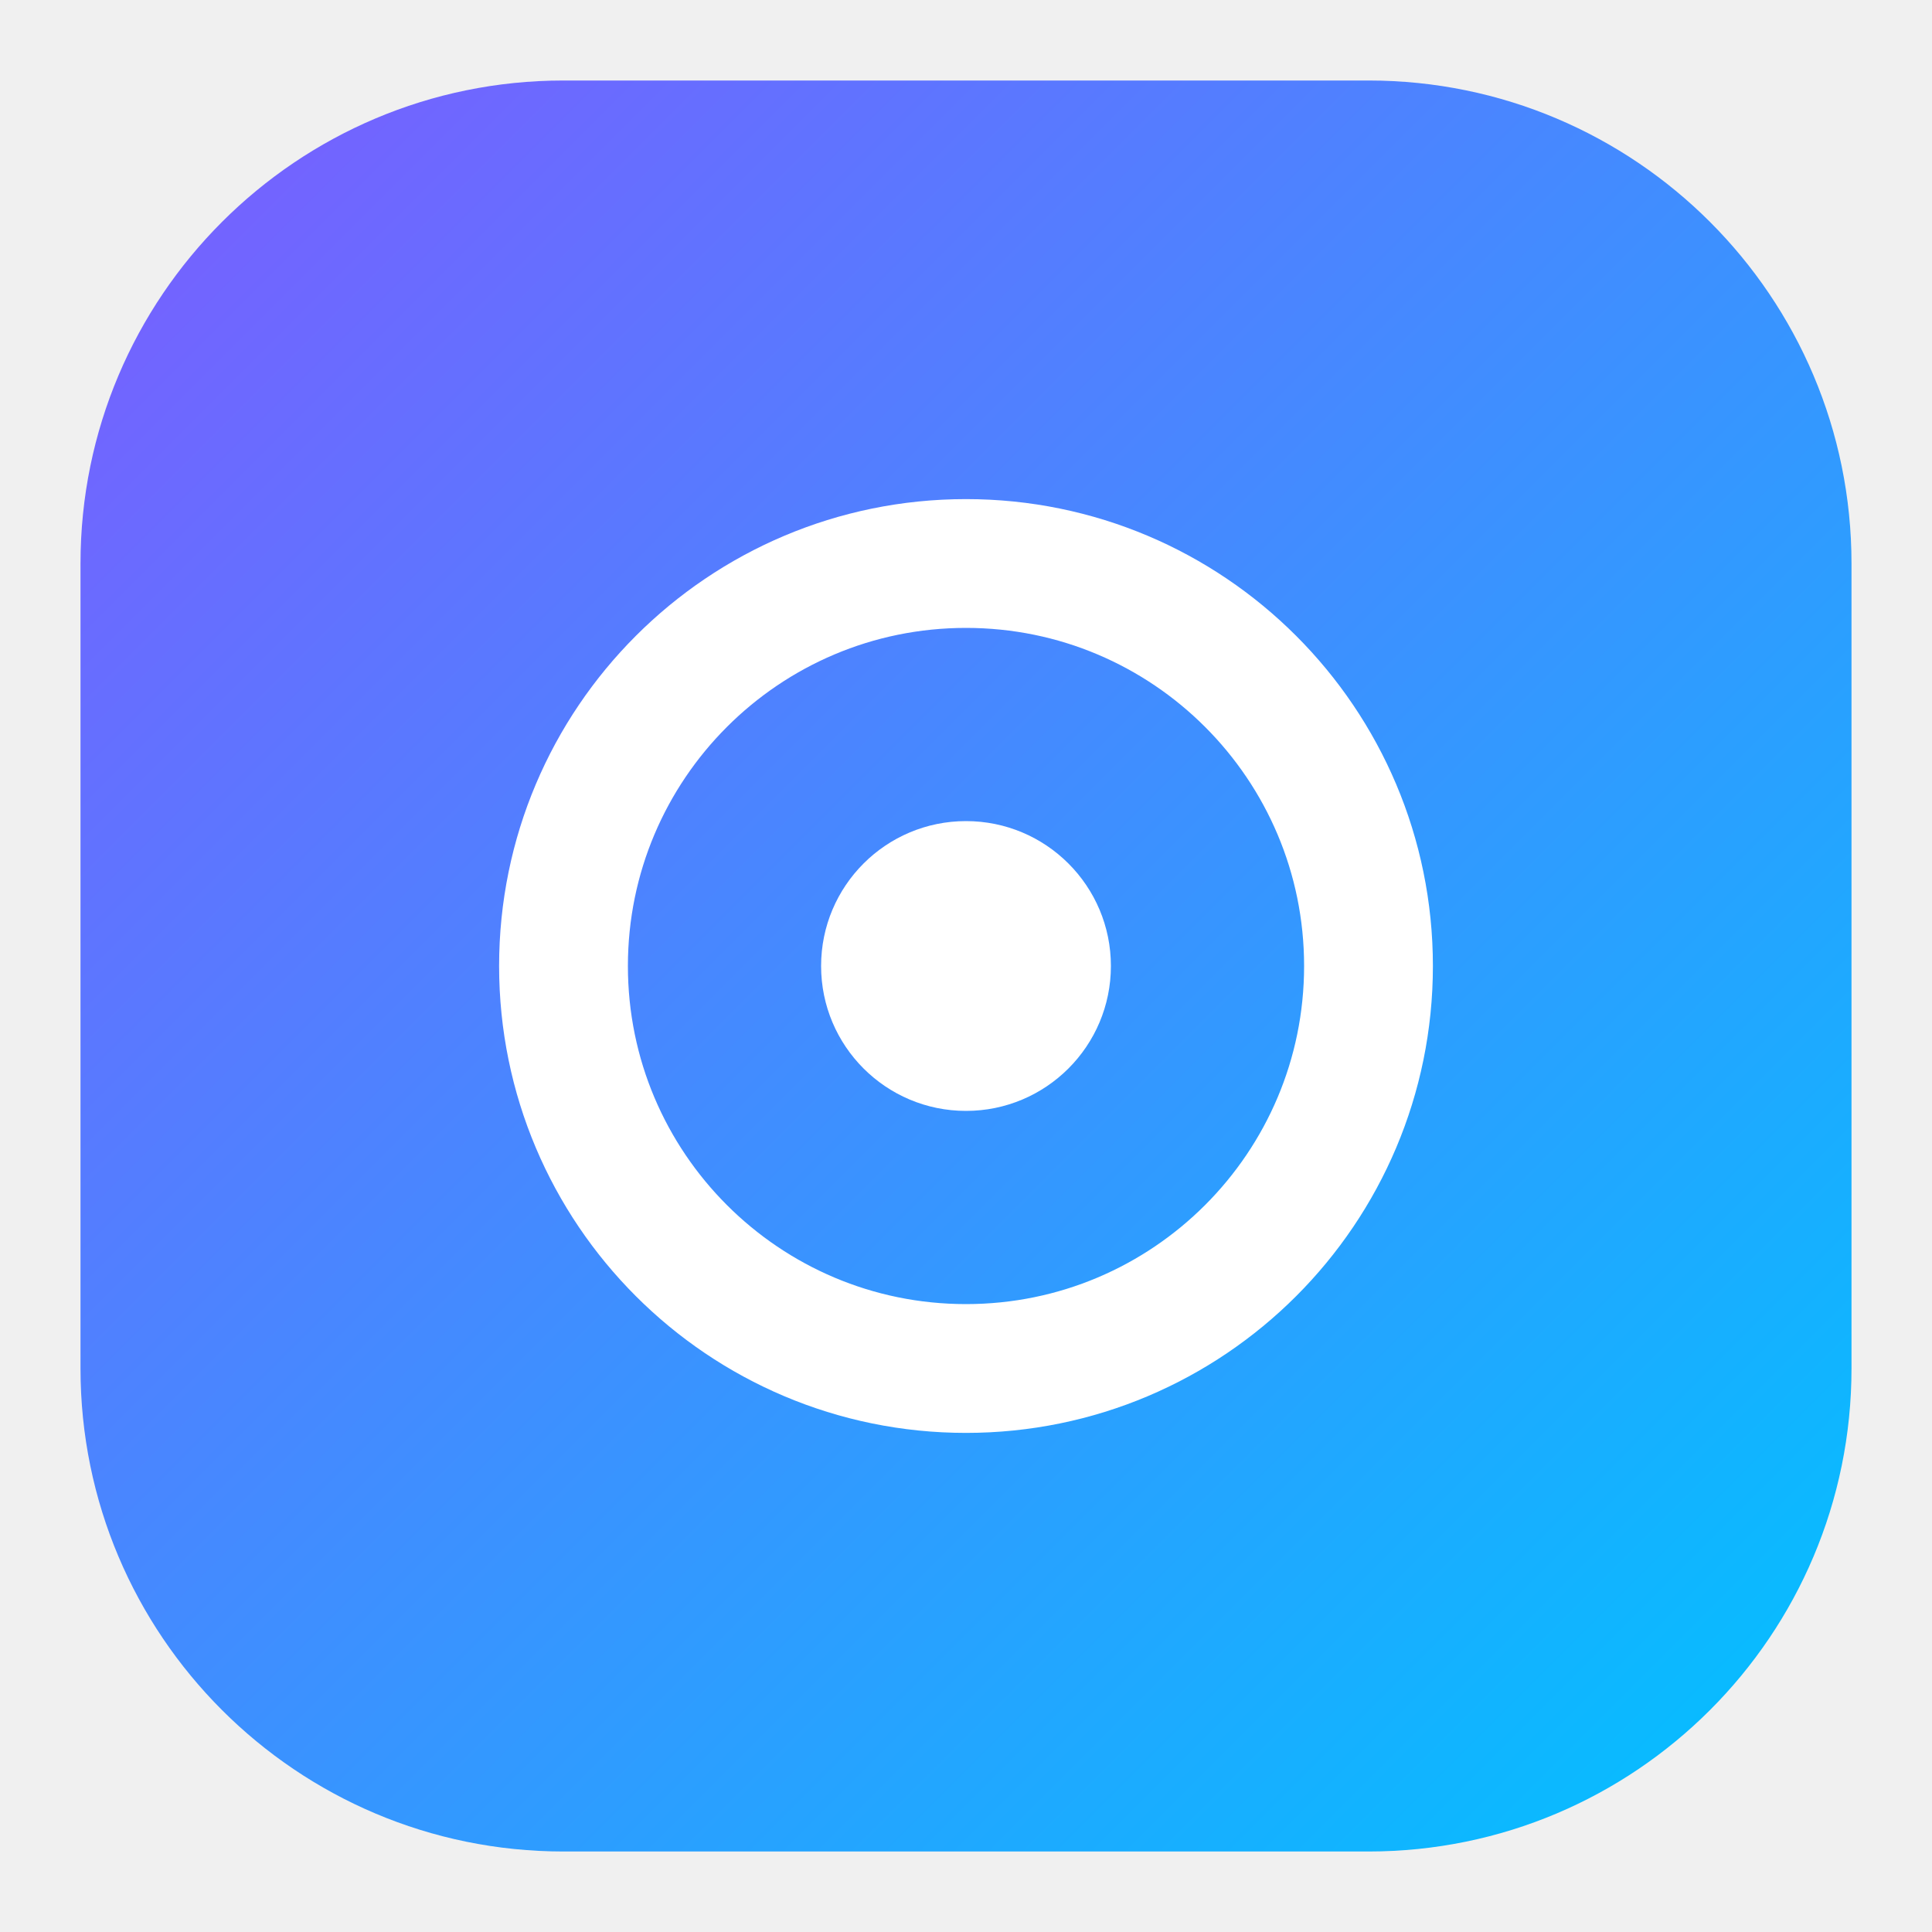
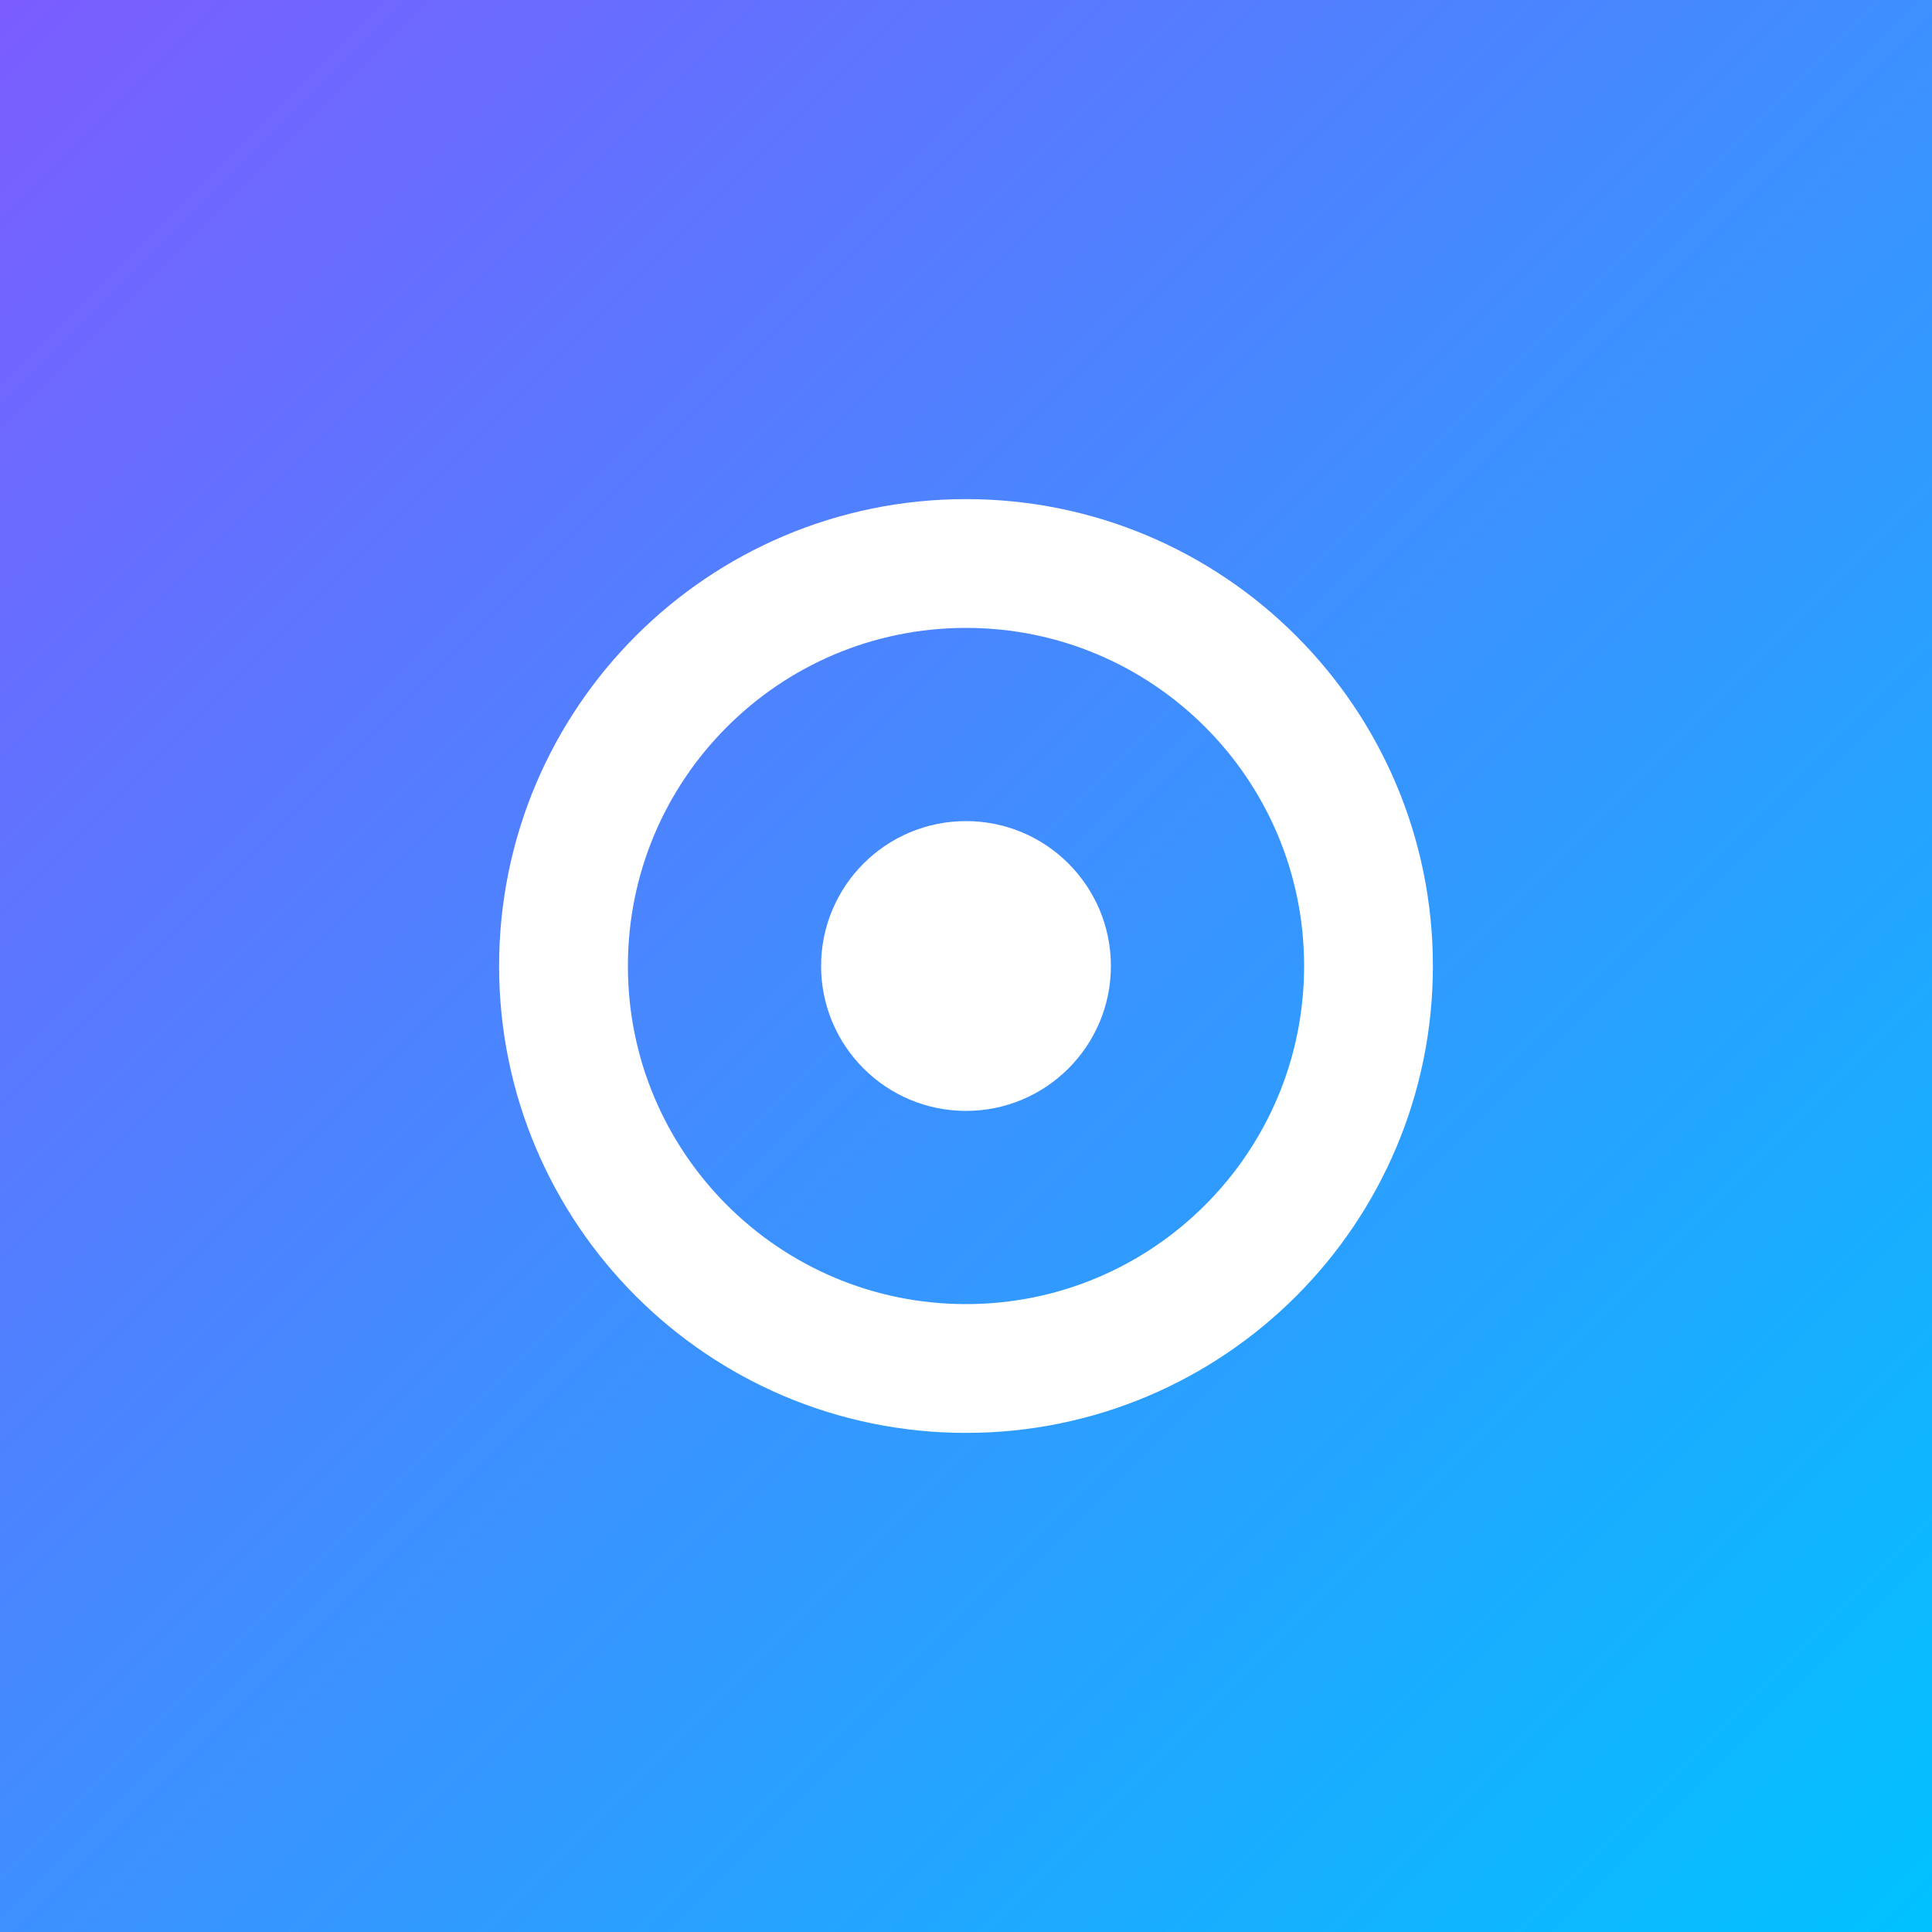
<svg xmlns="http://www.w3.org/2000/svg" viewBox="0 0 48 48">
  <defs>
    <linearGradient id="g" x1="0" y1="0" x2="1" y2="1">
      <stop offset="0" stop-color="#7c5cff" />
      <stop offset="1" stop-color="#00c2ff" />
    </linearGradient>
  </defs>
-   <rect x="2" y="2" width="44" height="44" rx="12" fill="url(#g)" />
+   <rect width="48" height="48" fill="url(#g)" />
  <circle cx="24" cy="24" r="10" fill="none" stroke="#fff" stroke-width="3.2" />
  <circle cx="24" cy="24" r="3.6" fill="#fff" />
</svg>
